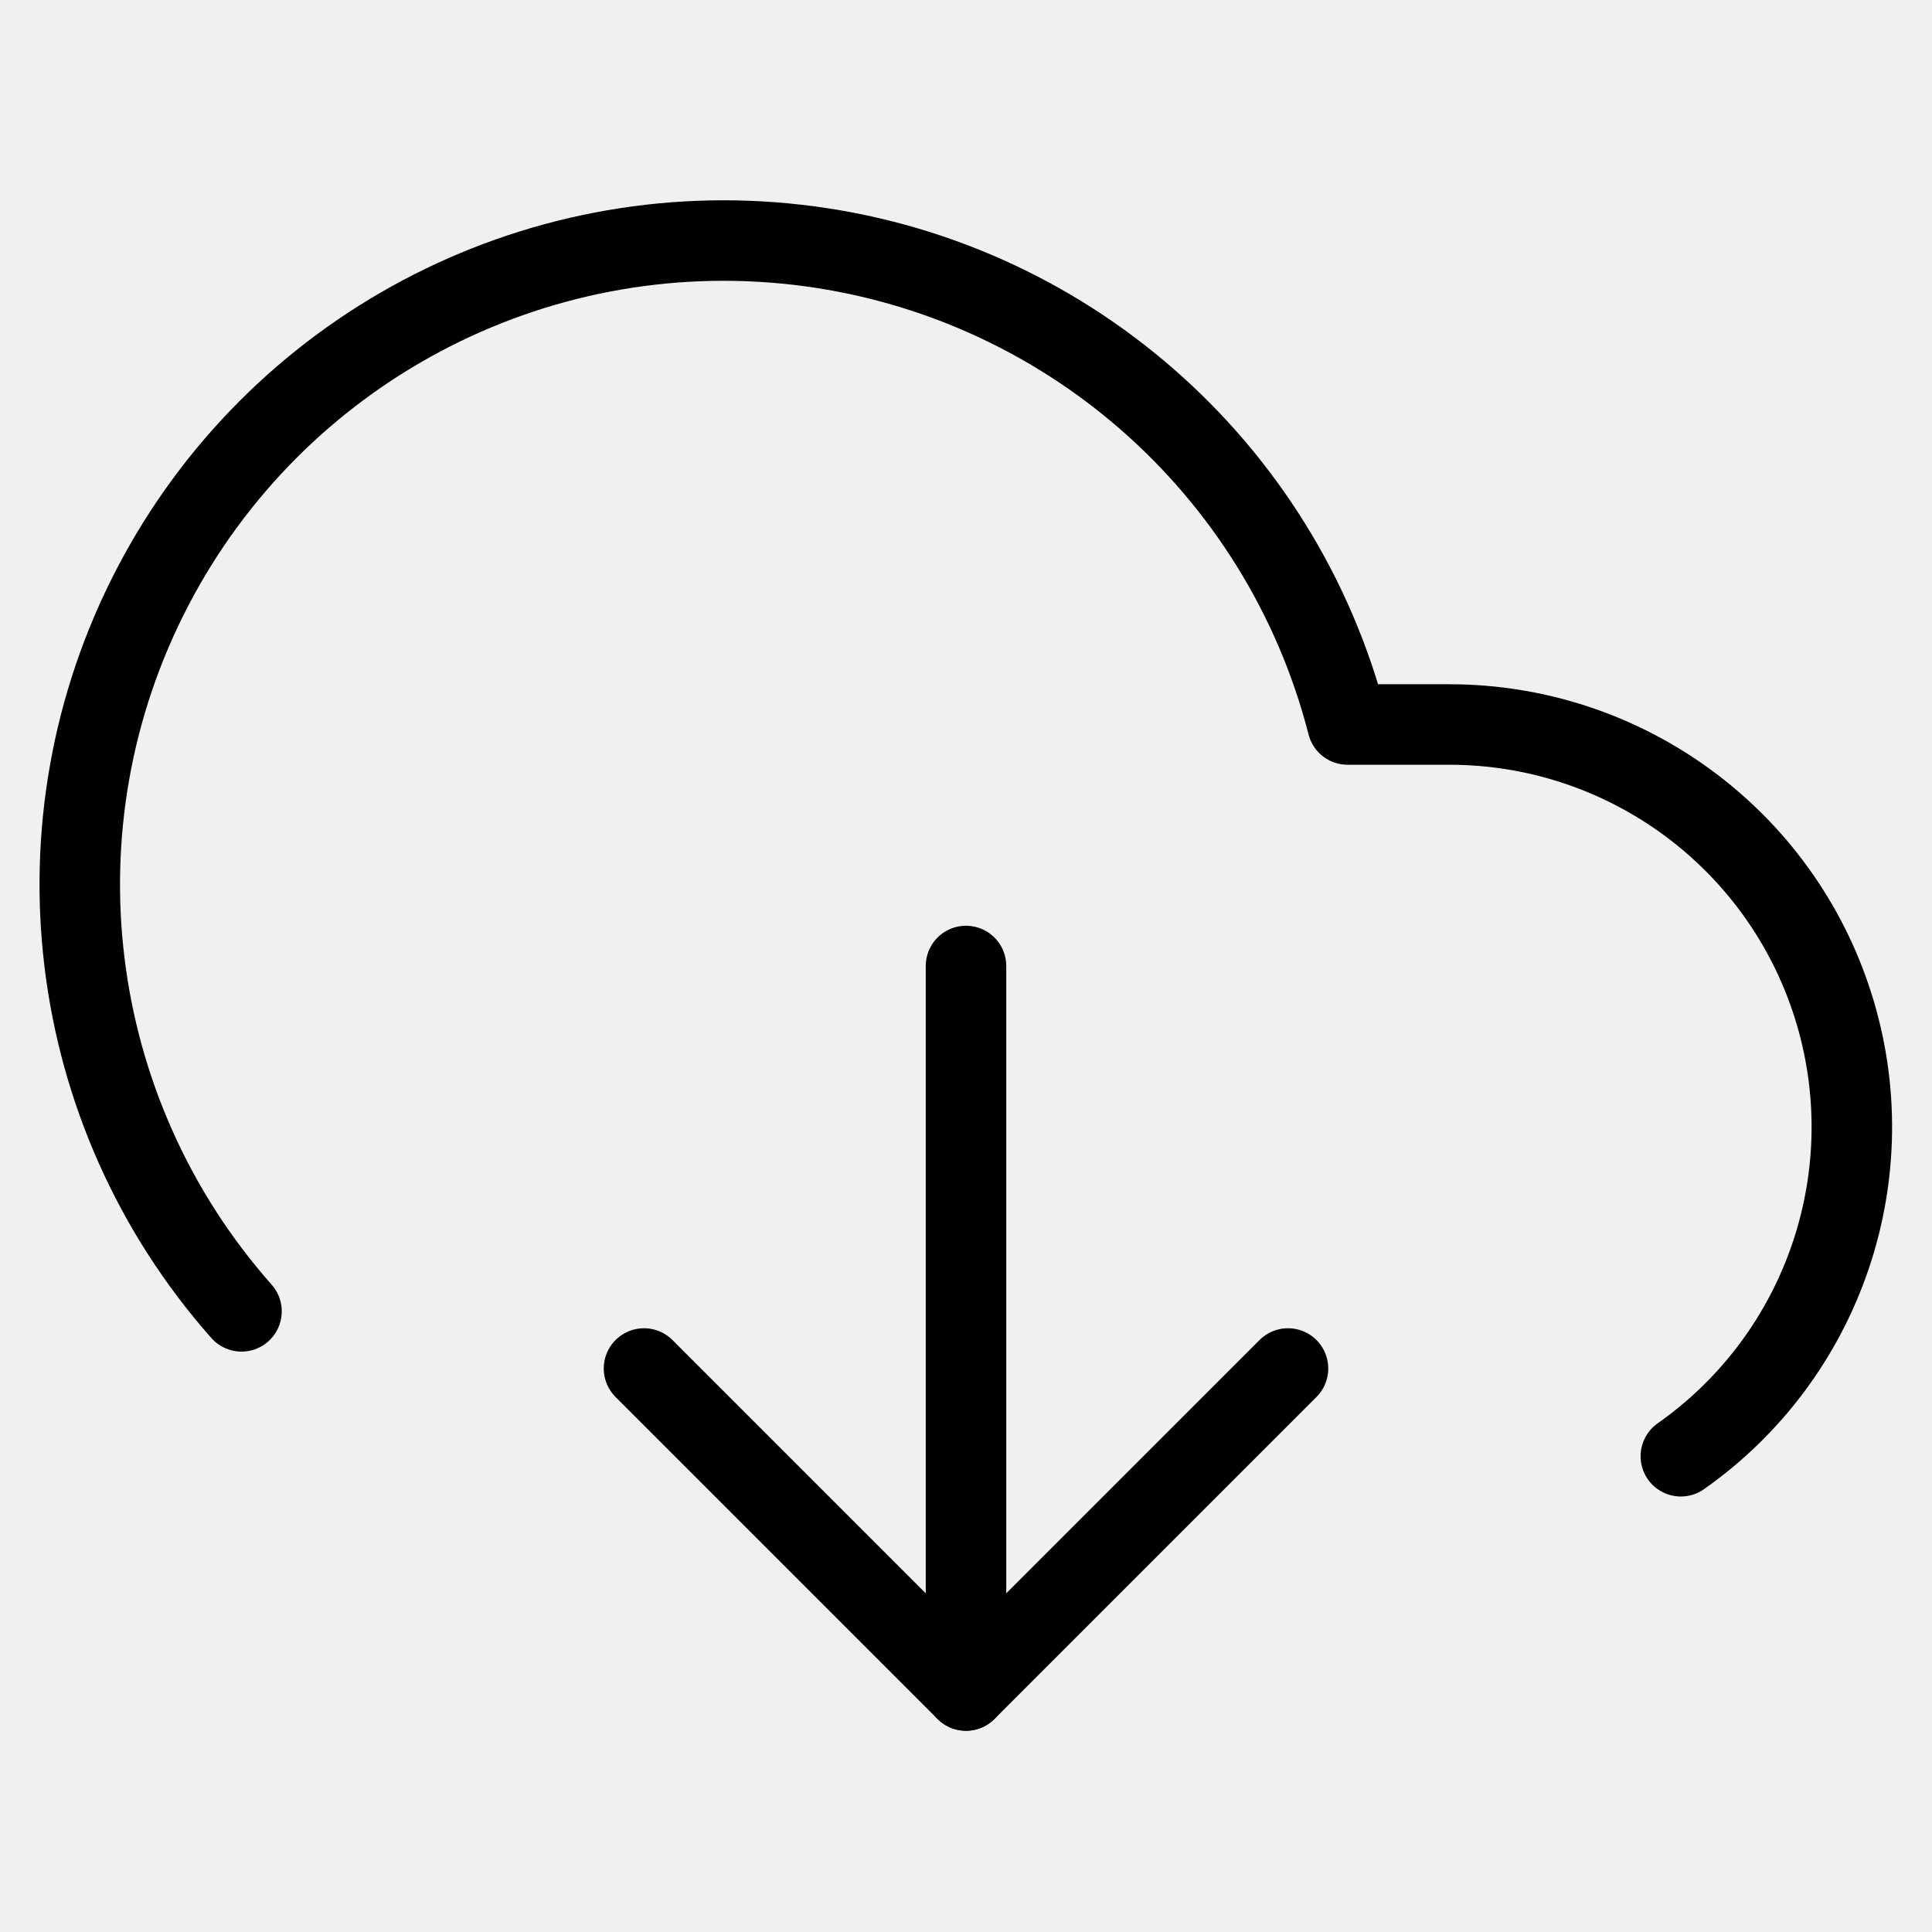
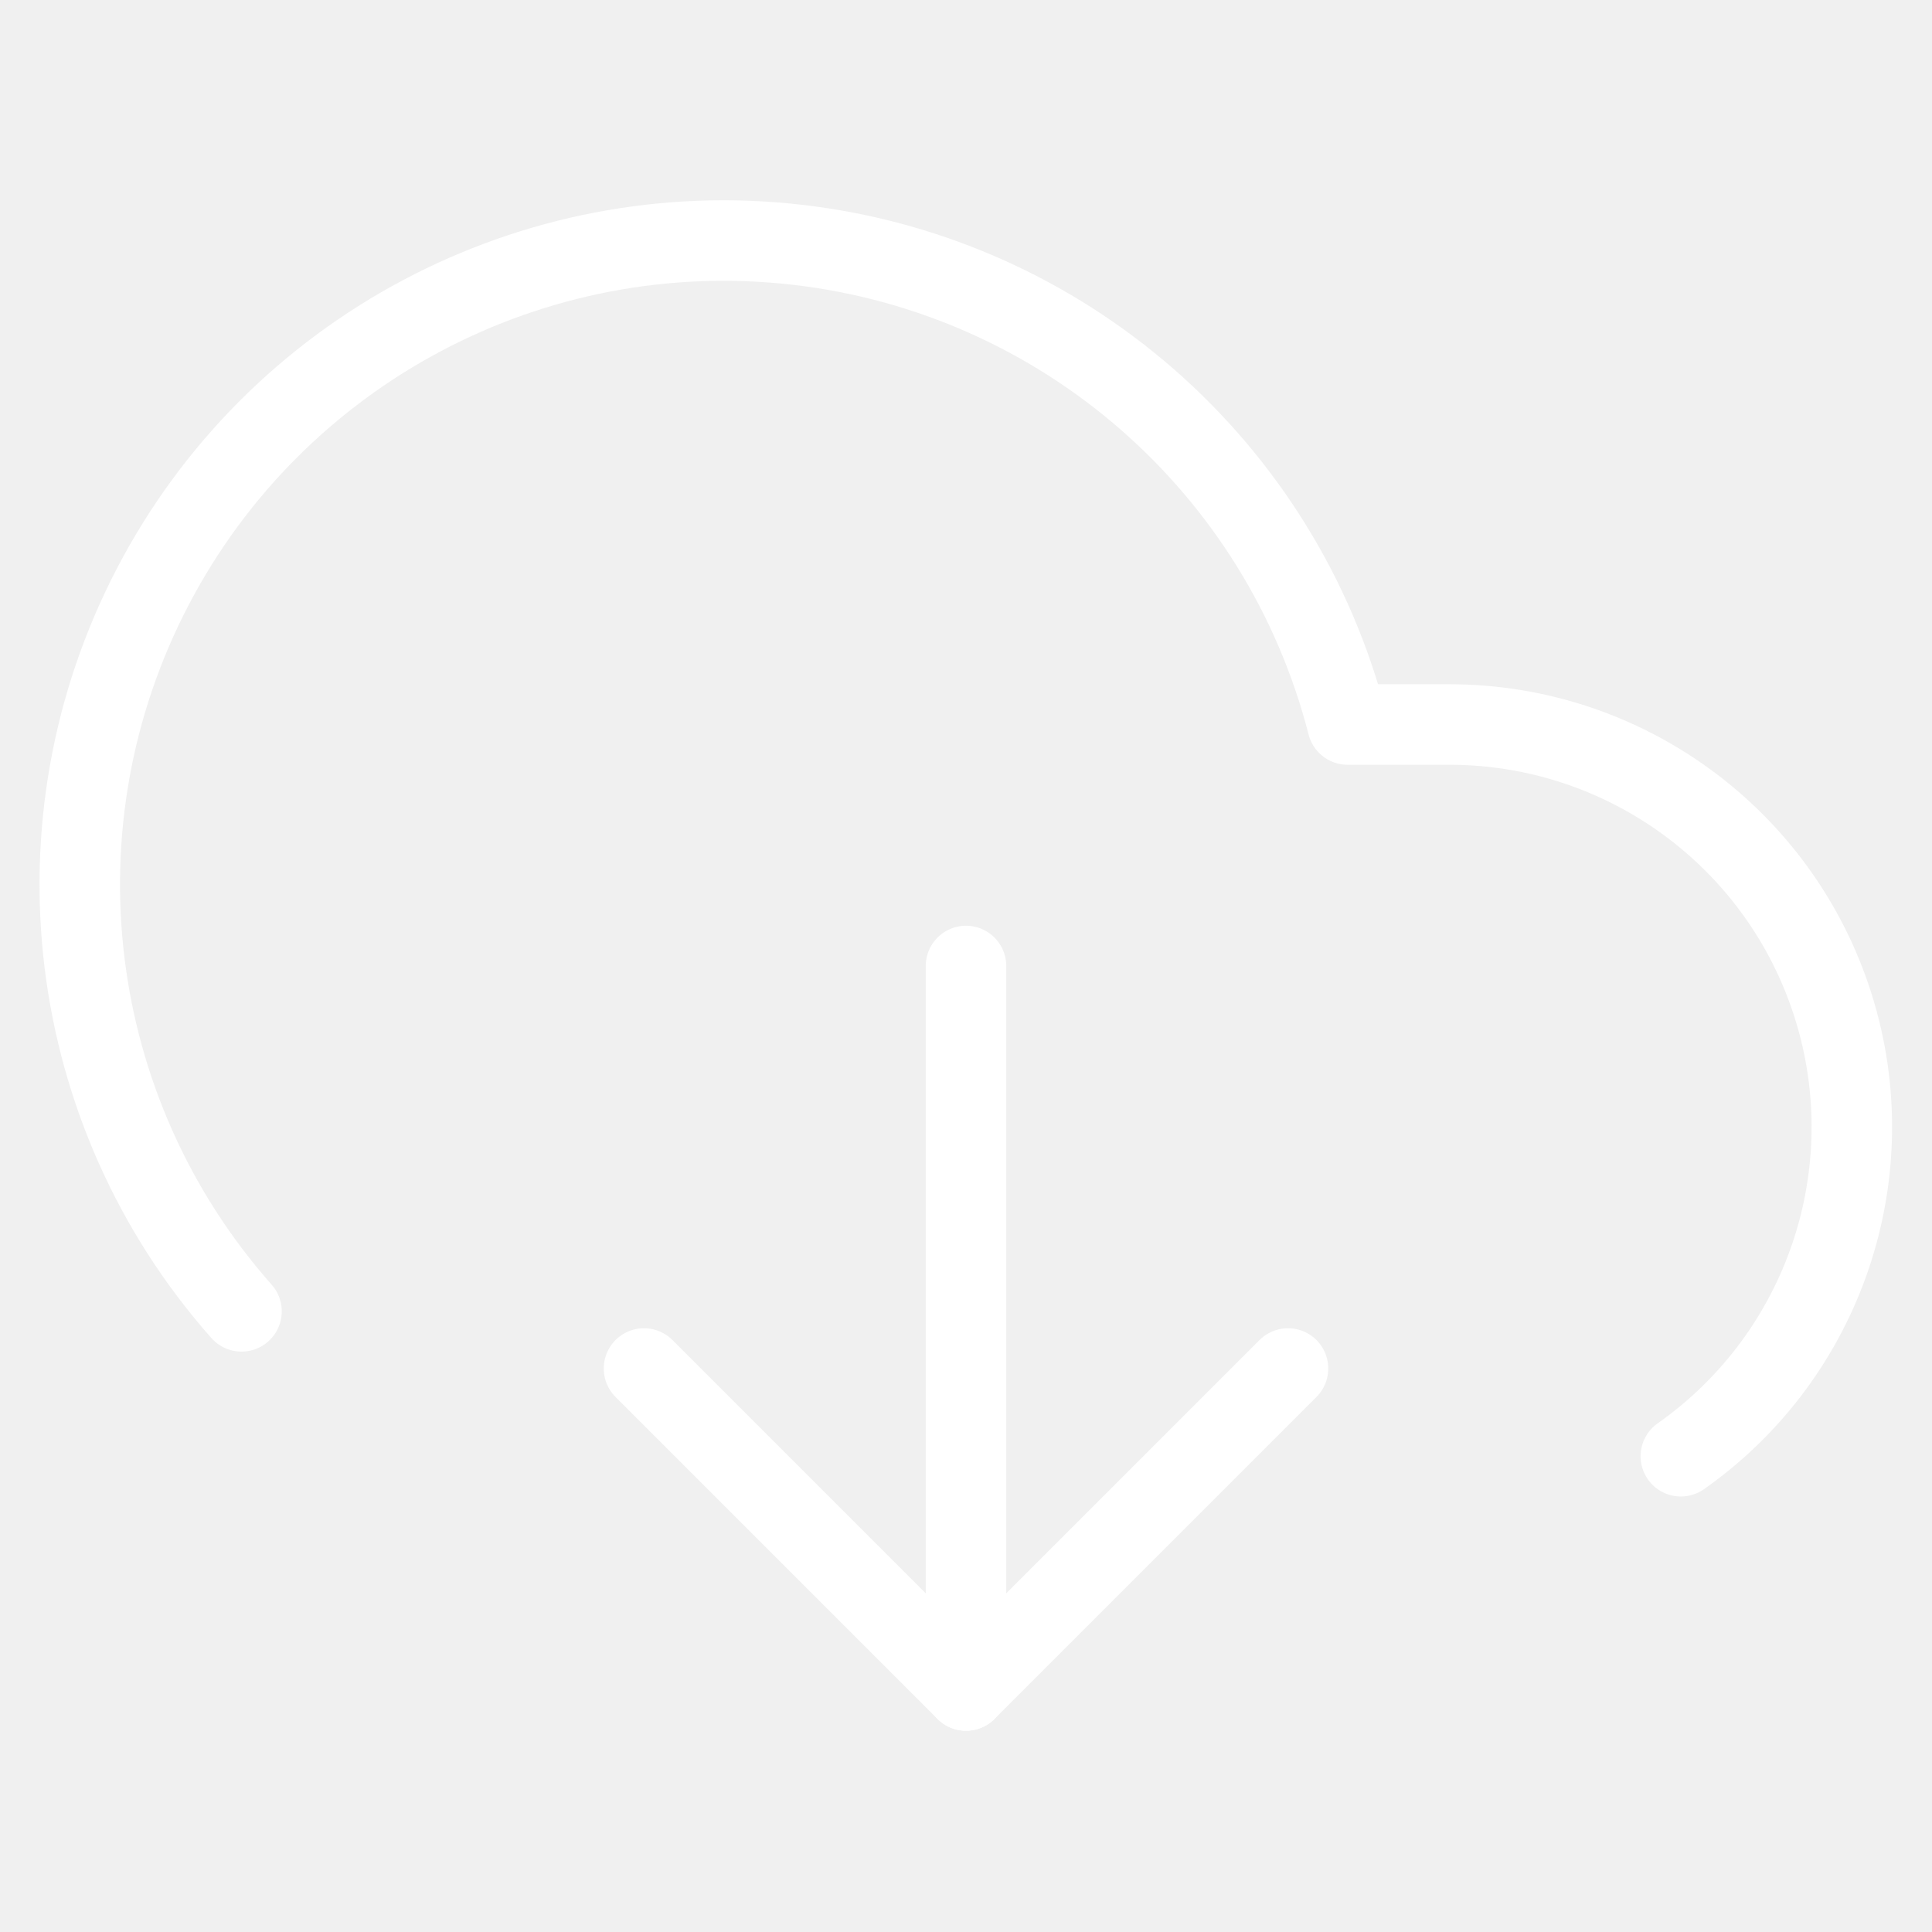
- <svg xmlns="http://www.w3.org/2000/svg" width="24" height="24" viewBox="0 0 24 24" fill="none" stroke="currentColor" stroke-width="1" stroke-linecap="round" stroke-linejoin="round" class="feather feather-download-cloud">
+ <svg xmlns="http://www.w3.org/2000/svg" width="24" height="24" viewBox="0 0 24 24" fill="none" stroke="white" stroke-width="1" stroke-linecap="round" stroke-linejoin="round" class="feather feather-download-cloud">
  <polyline points="8 17 12 21 16 17" />
  <line x1="12" y1="12" x2="12" y2="21" />
  <path d="M20.88 18.09A5 5 0 0 0 18 9h-1.26A8 8 0 1 0 3 16.29" />
</svg>
